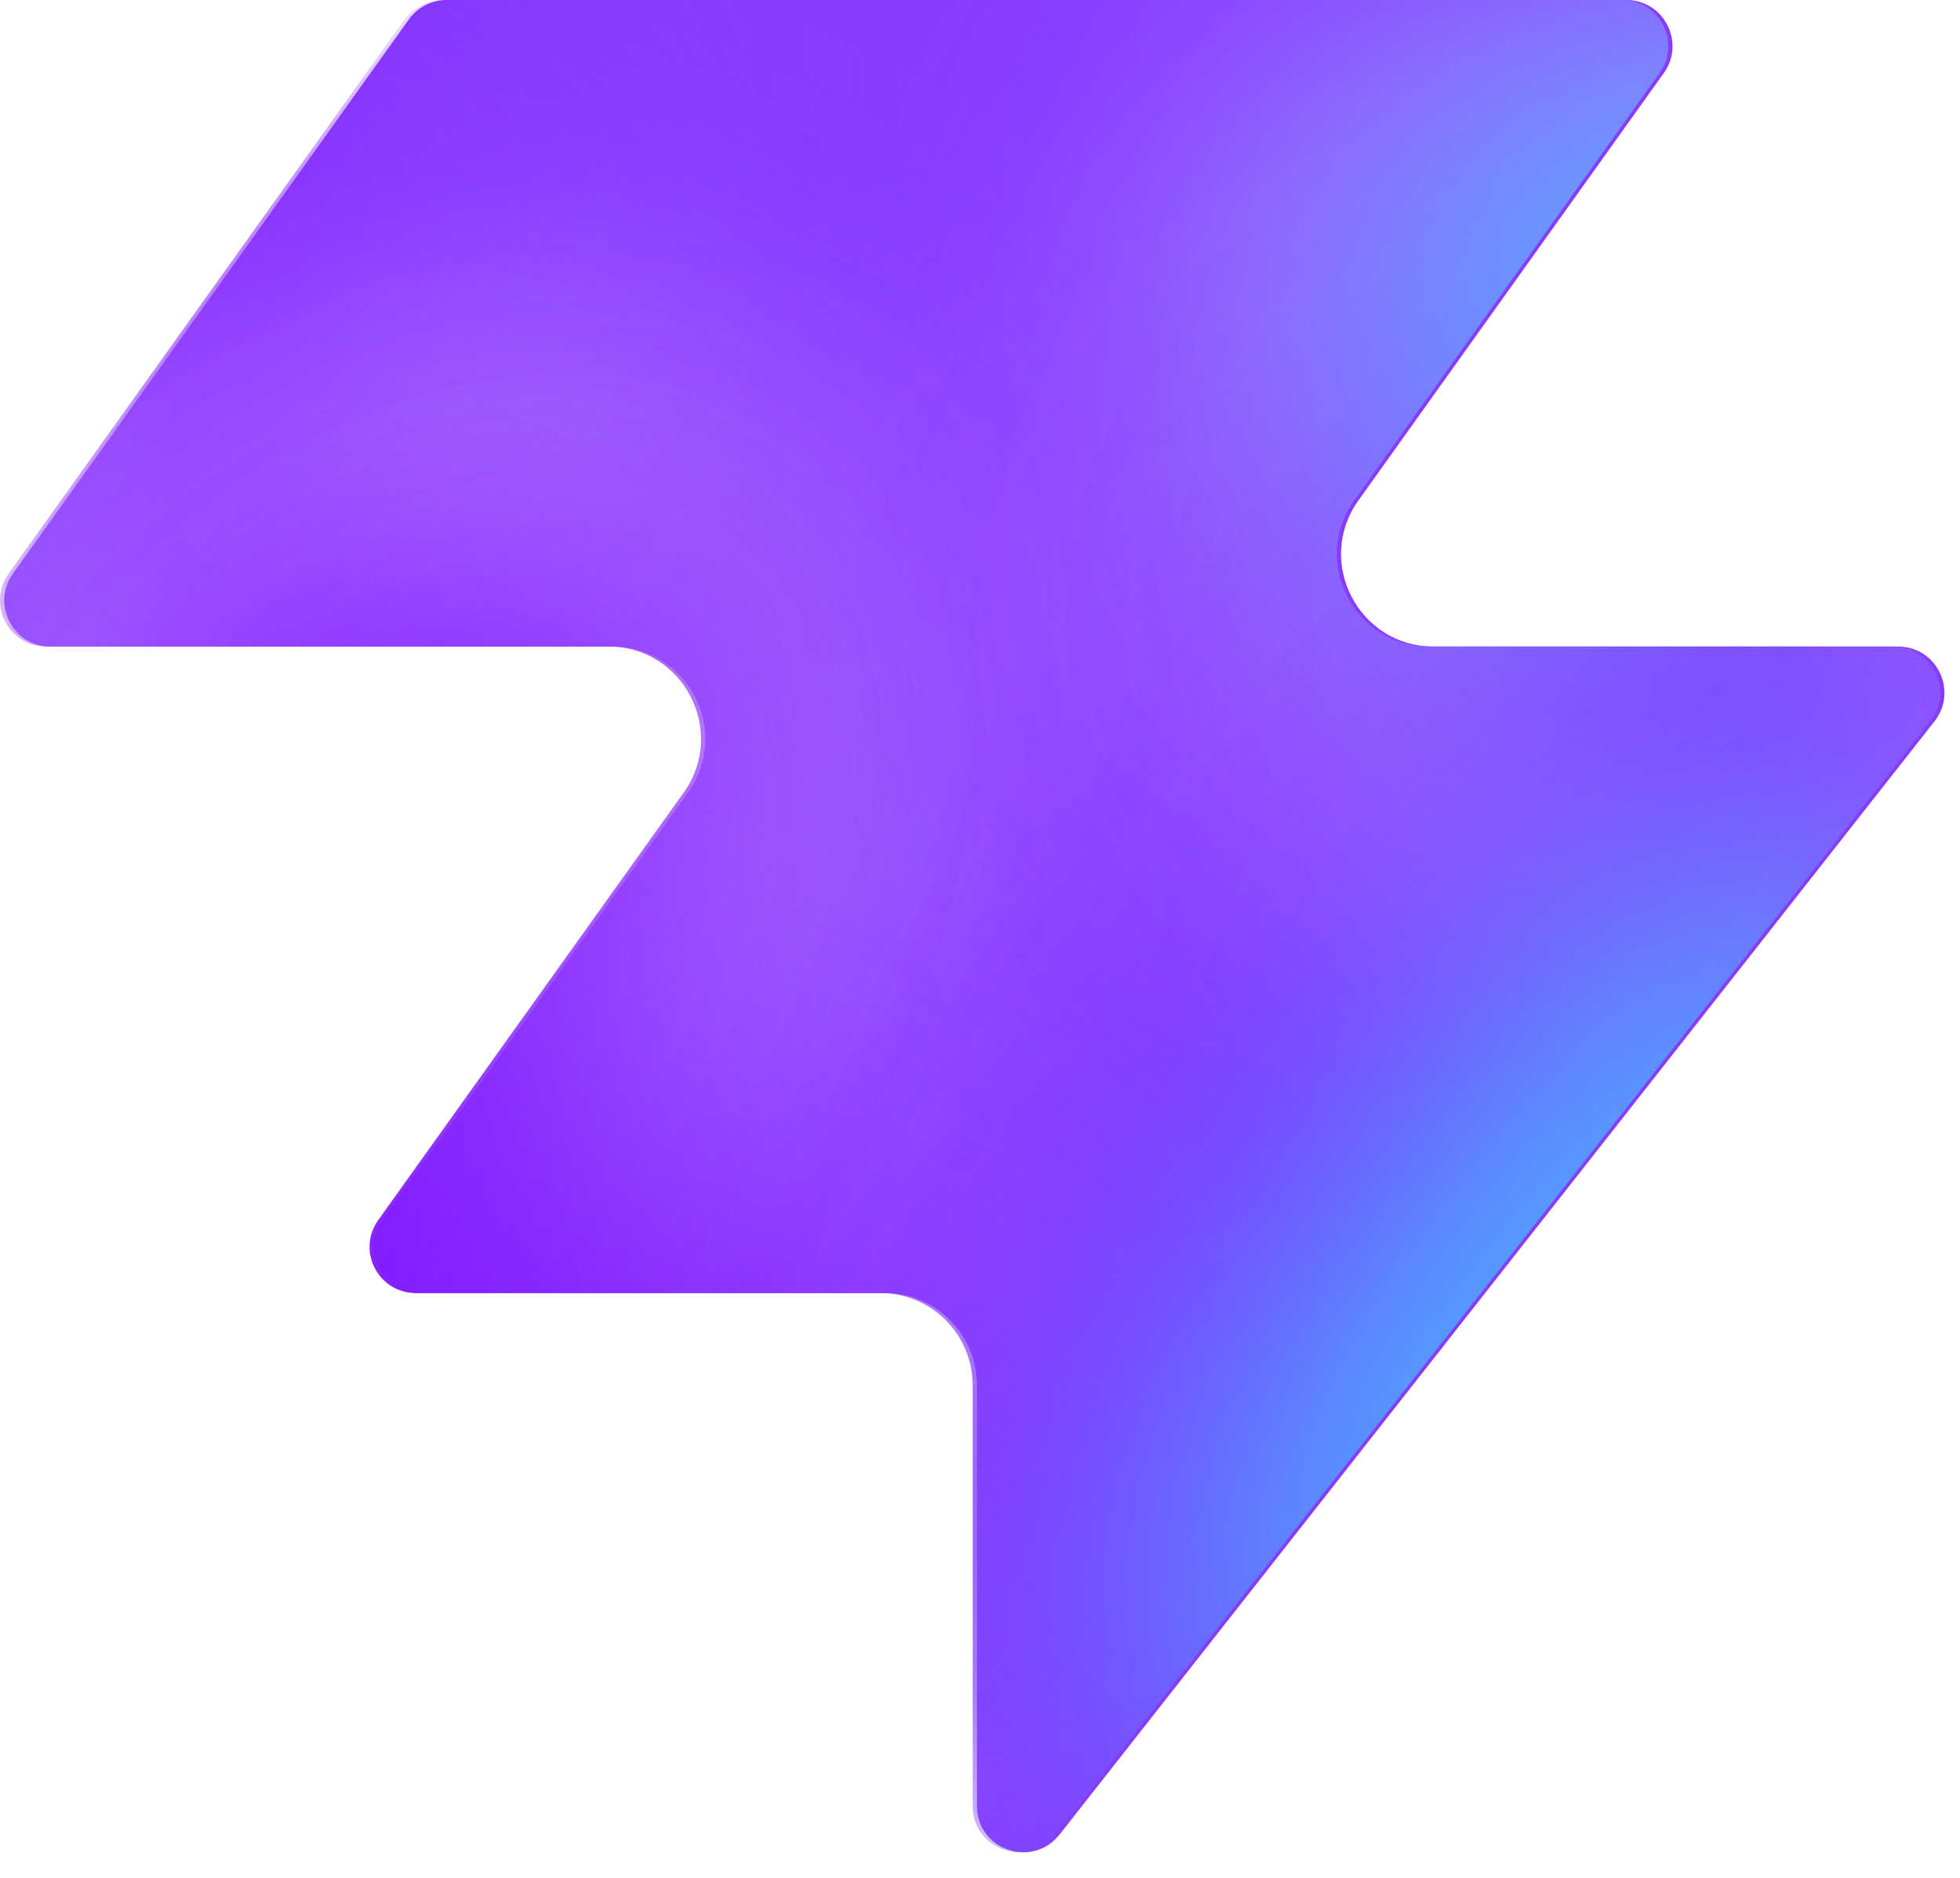
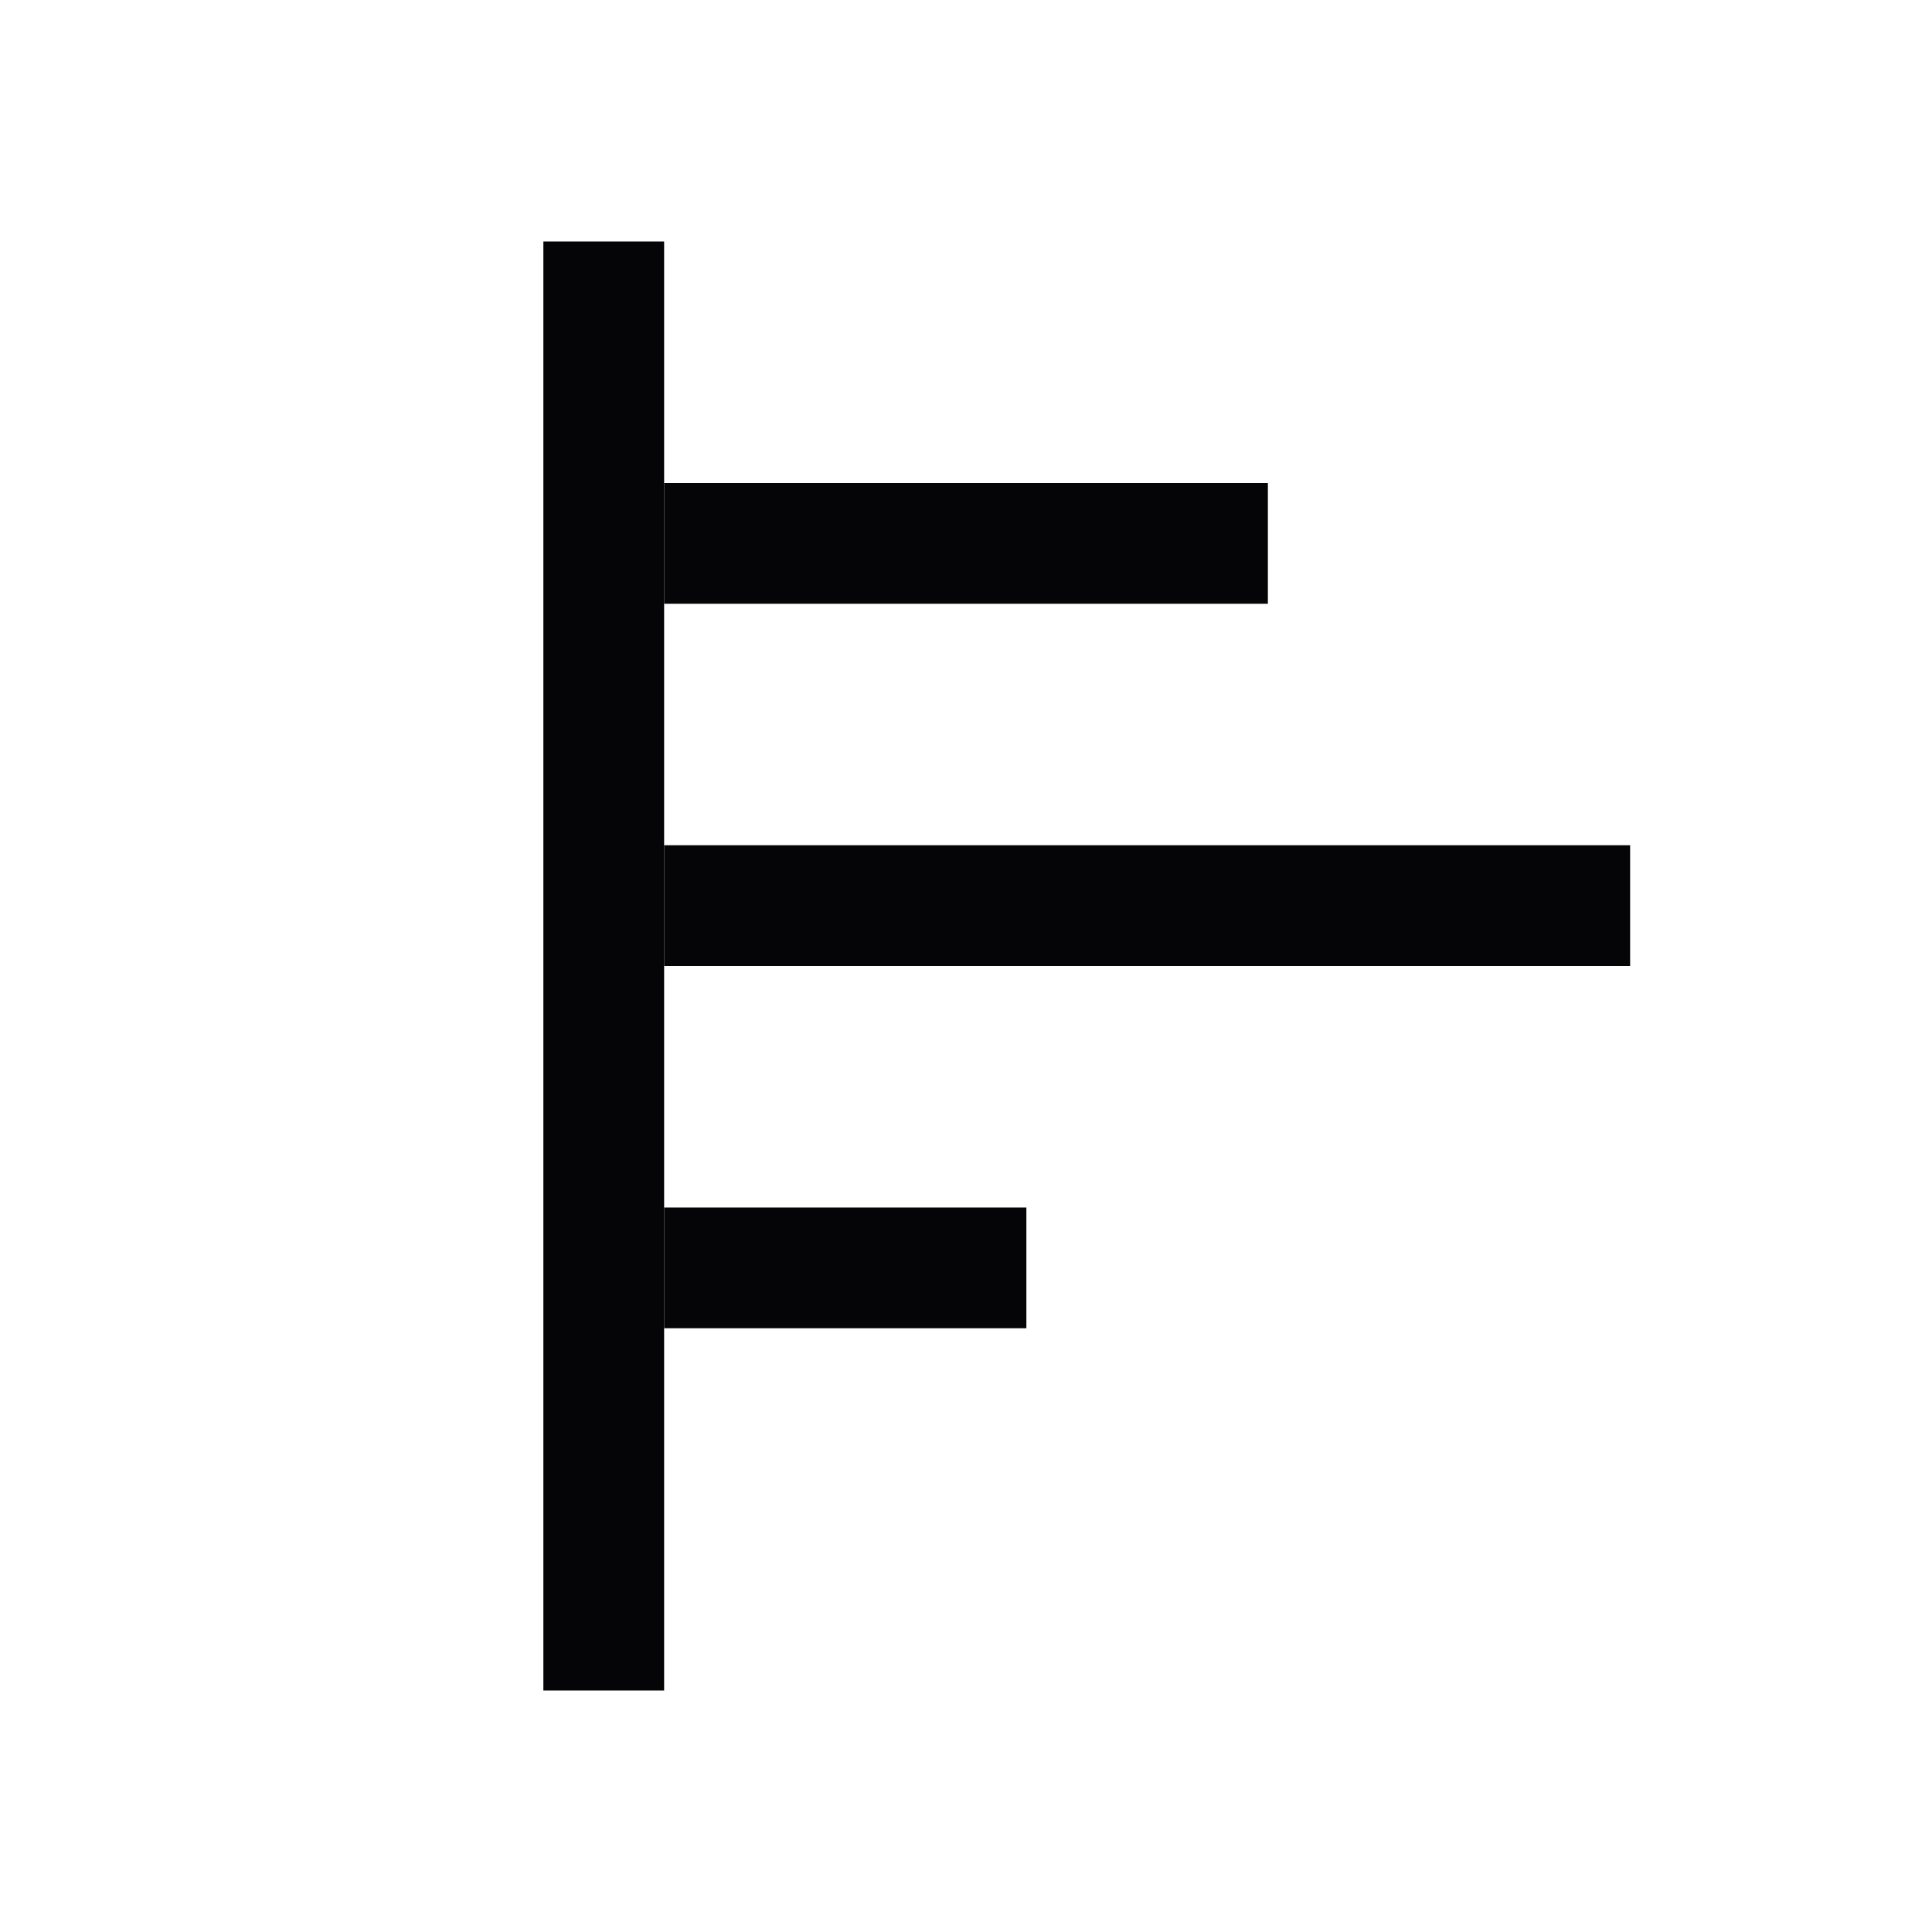
- <svg xmlns="http://www.w3.org/2000/svg" width="48" height="46" fill="none" viewBox="0 0 48 46">
-   <path fill="#863bff" d="M25.946 44.938c-.664.845-2.021.375-2.021-.698V33.937a2.26 2.26 0 0 0-2.262-2.262H10.287c-.92 0-1.456-1.04-.92-1.788l7.48-10.471c1.07-1.497 0-3.578-1.842-3.578H1.237c-.92 0-1.456-1.04-.92-1.788L10.013.474c.214-.297.556-.474.92-.474h28.894c.92 0 1.456 1.04.92 1.788l-7.48 10.471c-1.07 1.498 0 3.579 1.842 3.579h11.377c.943 0 1.473 1.088.89 1.83L25.947 44.94z" style="fill:#863bff;fill:color(display-p3 .525 .23 1);fill-opacity:1" />
-   <mask id="a" width="48" height="46" x="0" y="0" maskUnits="userSpaceOnUse" style="mask-type:alpha">
-     <path fill="#000" d="M25.842 44.938c-.664.844-2.021.375-2.021-.698V33.937a2.26 2.26 0 0 0-2.262-2.262H10.183c-.92 0-1.456-1.04-.92-1.788l7.48-10.471c1.07-1.498 0-3.579-1.842-3.579H1.133c-.92 0-1.456-1.04-.92-1.787L9.91.473c.214-.297.556-.474.92-.474h28.894c.92 0 1.456 1.04.92 1.788l-7.48 10.471c-1.07 1.498 0 3.578 1.842 3.578h11.377c.943 0 1.473 1.088.89 1.832L25.843 44.94z" style="fill:#000;fill-opacity:1" />
-   </mask>
-   <g mask="url(#a)">
-     <g filter="url(#b)">
-       <ellipse cx="5.508" cy="14.704" fill="#ede6ff" rx="5.508" ry="14.704" style="fill:#ede6ff;fill:color(display-p3 .927 .903 1);fill-opacity:1" transform="matrix(.00324 1 1 -.00324 -4.47 31.516)" />
-     </g>
-     <g filter="url(#c)">
-       <ellipse cx="10.399" cy="29.851" fill="#ede6ff" rx="10.399" ry="29.851" style="fill:#ede6ff;fill:color(display-p3 .927 .903 1);fill-opacity:1" transform="matrix(.00324 1 1 -.00324 -39.328 7.883)" />
-     </g>
-     <g filter="url(#d)">
-       <ellipse cx="5.508" cy="30.487" fill="#7e14ff" rx="5.508" ry="30.487" style="fill:#7e14ff;fill:color(display-p3 .492 .077 1);fill-opacity:1" transform="rotate(89.814 -25.913 -14.639)scale(1 -1)" />
-     </g>
-     <g filter="url(#e)">
-       <ellipse cx="5.508" cy="30.599" fill="#7e14ff" rx="5.508" ry="30.599" style="fill:#7e14ff;fill:color(display-p3 .492 .077 1);fill-opacity:1" transform="rotate(89.814 -32.644 -3.334)scale(1 -1)" />
-     </g>
-     <g filter="url(#f)">
-       <ellipse cx="5.508" cy="30.599" fill="#7e14ff" rx="5.508" ry="30.599" style="fill:#7e14ff;fill:color(display-p3 .492 .077 1);fill-opacity:1" transform="matrix(.00324 1 1 -.00324 -34.34 30.47)" />
-     </g>
-     <g filter="url(#g)">
-       <ellipse cx="14.072" cy="22.078" fill="#ede6ff" rx="14.072" ry="22.078" style="fill:#ede6ff;fill:color(display-p3 .927 .903 1);fill-opacity:1" transform="rotate(93.35 24.506 48.493)scale(-1 1)" />
-     </g>
-     <g filter="url(#h)">
-       <ellipse cx="3.47" cy="21.501" fill="#7e14ff" rx="3.47" ry="21.501" style="fill:#7e14ff;fill:color(display-p3 .492 .077 1);fill-opacity:1" transform="rotate(89.009 28.708 47.59)scale(-1 1)" />
-     </g>
-     <g filter="url(#i)">
-       <ellipse cx="3.47" cy="21.501" fill="#7e14ff" rx="3.47" ry="21.501" style="fill:#7e14ff;fill:color(display-p3 .492 .077 1);fill-opacity:1" transform="rotate(89.009 28.708 47.59)scale(-1 1)" />
-     </g>
-     <g filter="url(#j)">
-       <ellipse cx=".387" cy="8.972" fill="#7e14ff" rx="4.407" ry="29.108" style="fill:#7e14ff;fill:color(display-p3 .492 .077 1);fill-opacity:1" transform="rotate(39.51 .387 8.972)" />
-     </g>
-     <g filter="url(#k)">
-       <ellipse cx="47.523" cy="-6.092" fill="#7e14ff" rx="4.407" ry="29.108" style="fill:#7e14ff;fill:color(display-p3 .492 .077 1);fill-opacity:1" transform="rotate(37.892 47.523 -6.092)" />
-     </g>
-     <g filter="url(#l)">
-       <ellipse cx="41.412" cy="6.333" fill="#47bfff" rx="5.971" ry="9.665" style="fill:#47bfff;fill:color(display-p3 .28 .748 1);fill-opacity:1" transform="rotate(37.892 41.412 6.333)" />
-     </g>
-     <g filter="url(#m)">
-       <ellipse cx="-1.879" cy="38.332" fill="#7e14ff" rx="4.407" ry="29.108" style="fill:#7e14ff;fill:color(display-p3 .492 .077 1);fill-opacity:1" transform="rotate(37.892 -1.88 38.332)" />
-     </g>
-     <g filter="url(#n)">
-       <ellipse cx="-1.879" cy="38.332" fill="#7e14ff" rx="4.407" ry="29.108" style="fill:#7e14ff;fill:color(display-p3 .492 .077 1);fill-opacity:1" transform="rotate(37.892 -1.88 38.332)" />
-     </g>
-     <g filter="url(#o)">
-       <ellipse cx="35.651" cy="29.907" fill="#7e14ff" rx="4.407" ry="29.108" style="fill:#7e14ff;fill:color(display-p3 .492 .077 1);fill-opacity:1" transform="rotate(37.892 35.651 29.907)" />
-     </g>
-     <g filter="url(#p)">
-       <ellipse cx="38.418" cy="32.4" fill="#47bfff" rx="5.971" ry="15.297" style="fill:#47bfff;fill:color(display-p3 .28 .748 1);fill-opacity:1" transform="rotate(37.892 38.418 32.4)" />
-     </g>
+ <svg xmlns="http://www.w3.org/2000/svg" viewBox="0 0 32 32">
+   <g>
+     <rect x="9" y="4" width="2" height="24" />
+     <rect x="11" y="8" width="10" height="2" />
+     <rect x="11" y="14" width="16" height="2" />
+     <rect x="11" y="20" width="6" height="2" />
  </g>
-   <defs>
-     <filter id="b" width="60.045" height="41.654" x="-19.77" y="16.149" color-interpolation-filters="sRGB" filterUnits="userSpaceOnUse">
-       <feFlood flood-opacity="0" result="BackgroundImageFix" />
-       <feBlend in="SourceGraphic" in2="BackgroundImageFix" result="shape" />
-       <feGaussianBlur result="effect1_foregroundBlur_2002_17158" stdDeviation="7.659" />
-     </filter>
-     <filter id="c" width="90.34" height="51.437" x="-54.613" y="-7.533" color-interpolation-filters="sRGB" filterUnits="userSpaceOnUse">
-       <feFlood flood-opacity="0" result="BackgroundImageFix" />
-       <feBlend in="SourceGraphic" in2="BackgroundImageFix" result="shape" />
-       <feGaussianBlur result="effect1_foregroundBlur_2002_17158" stdDeviation="7.659" />
-     </filter>
-     <filter id="d" width="79.355" height="29.4" x="-49.64" y="2.03" color-interpolation-filters="sRGB" filterUnits="userSpaceOnUse">
-       <feFlood flood-opacity="0" result="BackgroundImageFix" />
-       <feBlend in="SourceGraphic" in2="BackgroundImageFix" result="shape" />
-       <feGaussianBlur result="effect1_foregroundBlur_2002_17158" stdDeviation="4.596" />
-     </filter>
-     <filter id="e" width="79.579" height="29.4" x="-45.045" y="20.029" color-interpolation-filters="sRGB" filterUnits="userSpaceOnUse">
-       <feFlood flood-opacity="0" result="BackgroundImageFix" />
-       <feBlend in="SourceGraphic" in2="BackgroundImageFix" result="shape" />
-       <feGaussianBlur result="effect1_foregroundBlur_2002_17158" stdDeviation="4.596" />
-     </filter>
-     <filter id="f" width="79.579" height="29.4" x="-43.513" y="21.178" color-interpolation-filters="sRGB" filterUnits="userSpaceOnUse">
-       <feFlood flood-opacity="0" result="BackgroundImageFix" />
-       <feBlend in="SourceGraphic" in2="BackgroundImageFix" result="shape" />
-       <feGaussianBlur result="effect1_foregroundBlur_2002_17158" stdDeviation="4.596" />
-     </filter>
-     <filter id="g" width="74.749" height="58.852" x="15.756" y="-17.901" color-interpolation-filters="sRGB" filterUnits="userSpaceOnUse">
-       <feFlood flood-opacity="0" result="BackgroundImageFix" />
-       <feBlend in="SourceGraphic" in2="BackgroundImageFix" result="shape" />
-       <feGaussianBlur result="effect1_foregroundBlur_2002_17158" stdDeviation="7.659" />
-     </filter>
-     <filter id="h" width="61.377" height="25.362" x="23.548" y="2.284" color-interpolation-filters="sRGB" filterUnits="userSpaceOnUse">
-       <feFlood flood-opacity="0" result="BackgroundImageFix" />
-       <feBlend in="SourceGraphic" in2="BackgroundImageFix" result="shape" />
-       <feGaussianBlur result="effect1_foregroundBlur_2002_17158" stdDeviation="4.596" />
-     </filter>
-     <filter id="i" width="61.377" height="25.362" x="23.548" y="2.284" color-interpolation-filters="sRGB" filterUnits="userSpaceOnUse">
-       <feFlood flood-opacity="0" result="BackgroundImageFix" />
-       <feBlend in="SourceGraphic" in2="BackgroundImageFix" result="shape" />
-       <feGaussianBlur result="effect1_foregroundBlur_2002_17158" stdDeviation="4.596" />
-     </filter>
-     <filter id="j" width="56.045" height="63.649" x="-27.636" y="-22.853" color-interpolation-filters="sRGB" filterUnits="userSpaceOnUse">
-       <feFlood flood-opacity="0" result="BackgroundImageFix" />
-       <feBlend in="SourceGraphic" in2="BackgroundImageFix" result="shape" />
-       <feGaussianBlur result="effect1_foregroundBlur_2002_17158" stdDeviation="4.596" />
-     </filter>
-     <filter id="k" width="54.814" height="64.646" x="20.116" y="-38.415" color-interpolation-filters="sRGB" filterUnits="userSpaceOnUse">
-       <feFlood flood-opacity="0" result="BackgroundImageFix" />
-       <feBlend in="SourceGraphic" in2="BackgroundImageFix" result="shape" />
-       <feGaussianBlur result="effect1_foregroundBlur_2002_17158" stdDeviation="4.596" />
-     </filter>
-     <filter id="l" width="33.541" height="35.313" x="24.641" y="-11.323" color-interpolation-filters="sRGB" filterUnits="userSpaceOnUse">
-       <feFlood flood-opacity="0" result="BackgroundImageFix" />
-       <feBlend in="SourceGraphic" in2="BackgroundImageFix" result="shape" />
-       <feGaussianBlur result="effect1_foregroundBlur_2002_17158" stdDeviation="4.596" />
-     </filter>
-     <filter id="m" width="54.814" height="64.646" x="-29.286" y="6.009" color-interpolation-filters="sRGB" filterUnits="userSpaceOnUse">
-       <feFlood flood-opacity="0" result="BackgroundImageFix" />
-       <feBlend in="SourceGraphic" in2="BackgroundImageFix" result="shape" />
-       <feGaussianBlur result="effect1_foregroundBlur_2002_17158" stdDeviation="4.596" />
-     </filter>
-     <filter id="n" width="54.814" height="64.646" x="-29.286" y="6.009" color-interpolation-filters="sRGB" filterUnits="userSpaceOnUse">
-       <feFlood flood-opacity="0" result="BackgroundImageFix" />
-       <feBlend in="SourceGraphic" in2="BackgroundImageFix" result="shape" />
-       <feGaussianBlur result="effect1_foregroundBlur_2002_17158" stdDeviation="4.596" />
-     </filter>
-     <filter id="o" width="54.814" height="64.646" x="8.244" y="-2.416" color-interpolation-filters="sRGB" filterUnits="userSpaceOnUse">
-       <feFlood flood-opacity="0" result="BackgroundImageFix" />
-       <feBlend in="SourceGraphic" in2="BackgroundImageFix" result="shape" />
-       <feGaussianBlur result="effect1_foregroundBlur_2002_17158" stdDeviation="4.596" />
-     </filter>
-     <filter id="p" width="39.409" height="43.623" x="18.713" y="10.588" color-interpolation-filters="sRGB" filterUnits="userSpaceOnUse">
-       <feFlood flood-opacity="0" result="BackgroundImageFix" />
-       <feBlend in="SourceGraphic" in2="BackgroundImageFix" result="shape" />
-       <feGaussianBlur result="effect1_foregroundBlur_2002_17158" stdDeviation="4.596" />
-     </filter>
-   </defs>
+   <style>
+     rect { fill: #050507; }
+     @media (prefers-color-scheme: dark) {
+       rect { fill: #d8d4cf; }
+     }
+   </style>
</svg>
